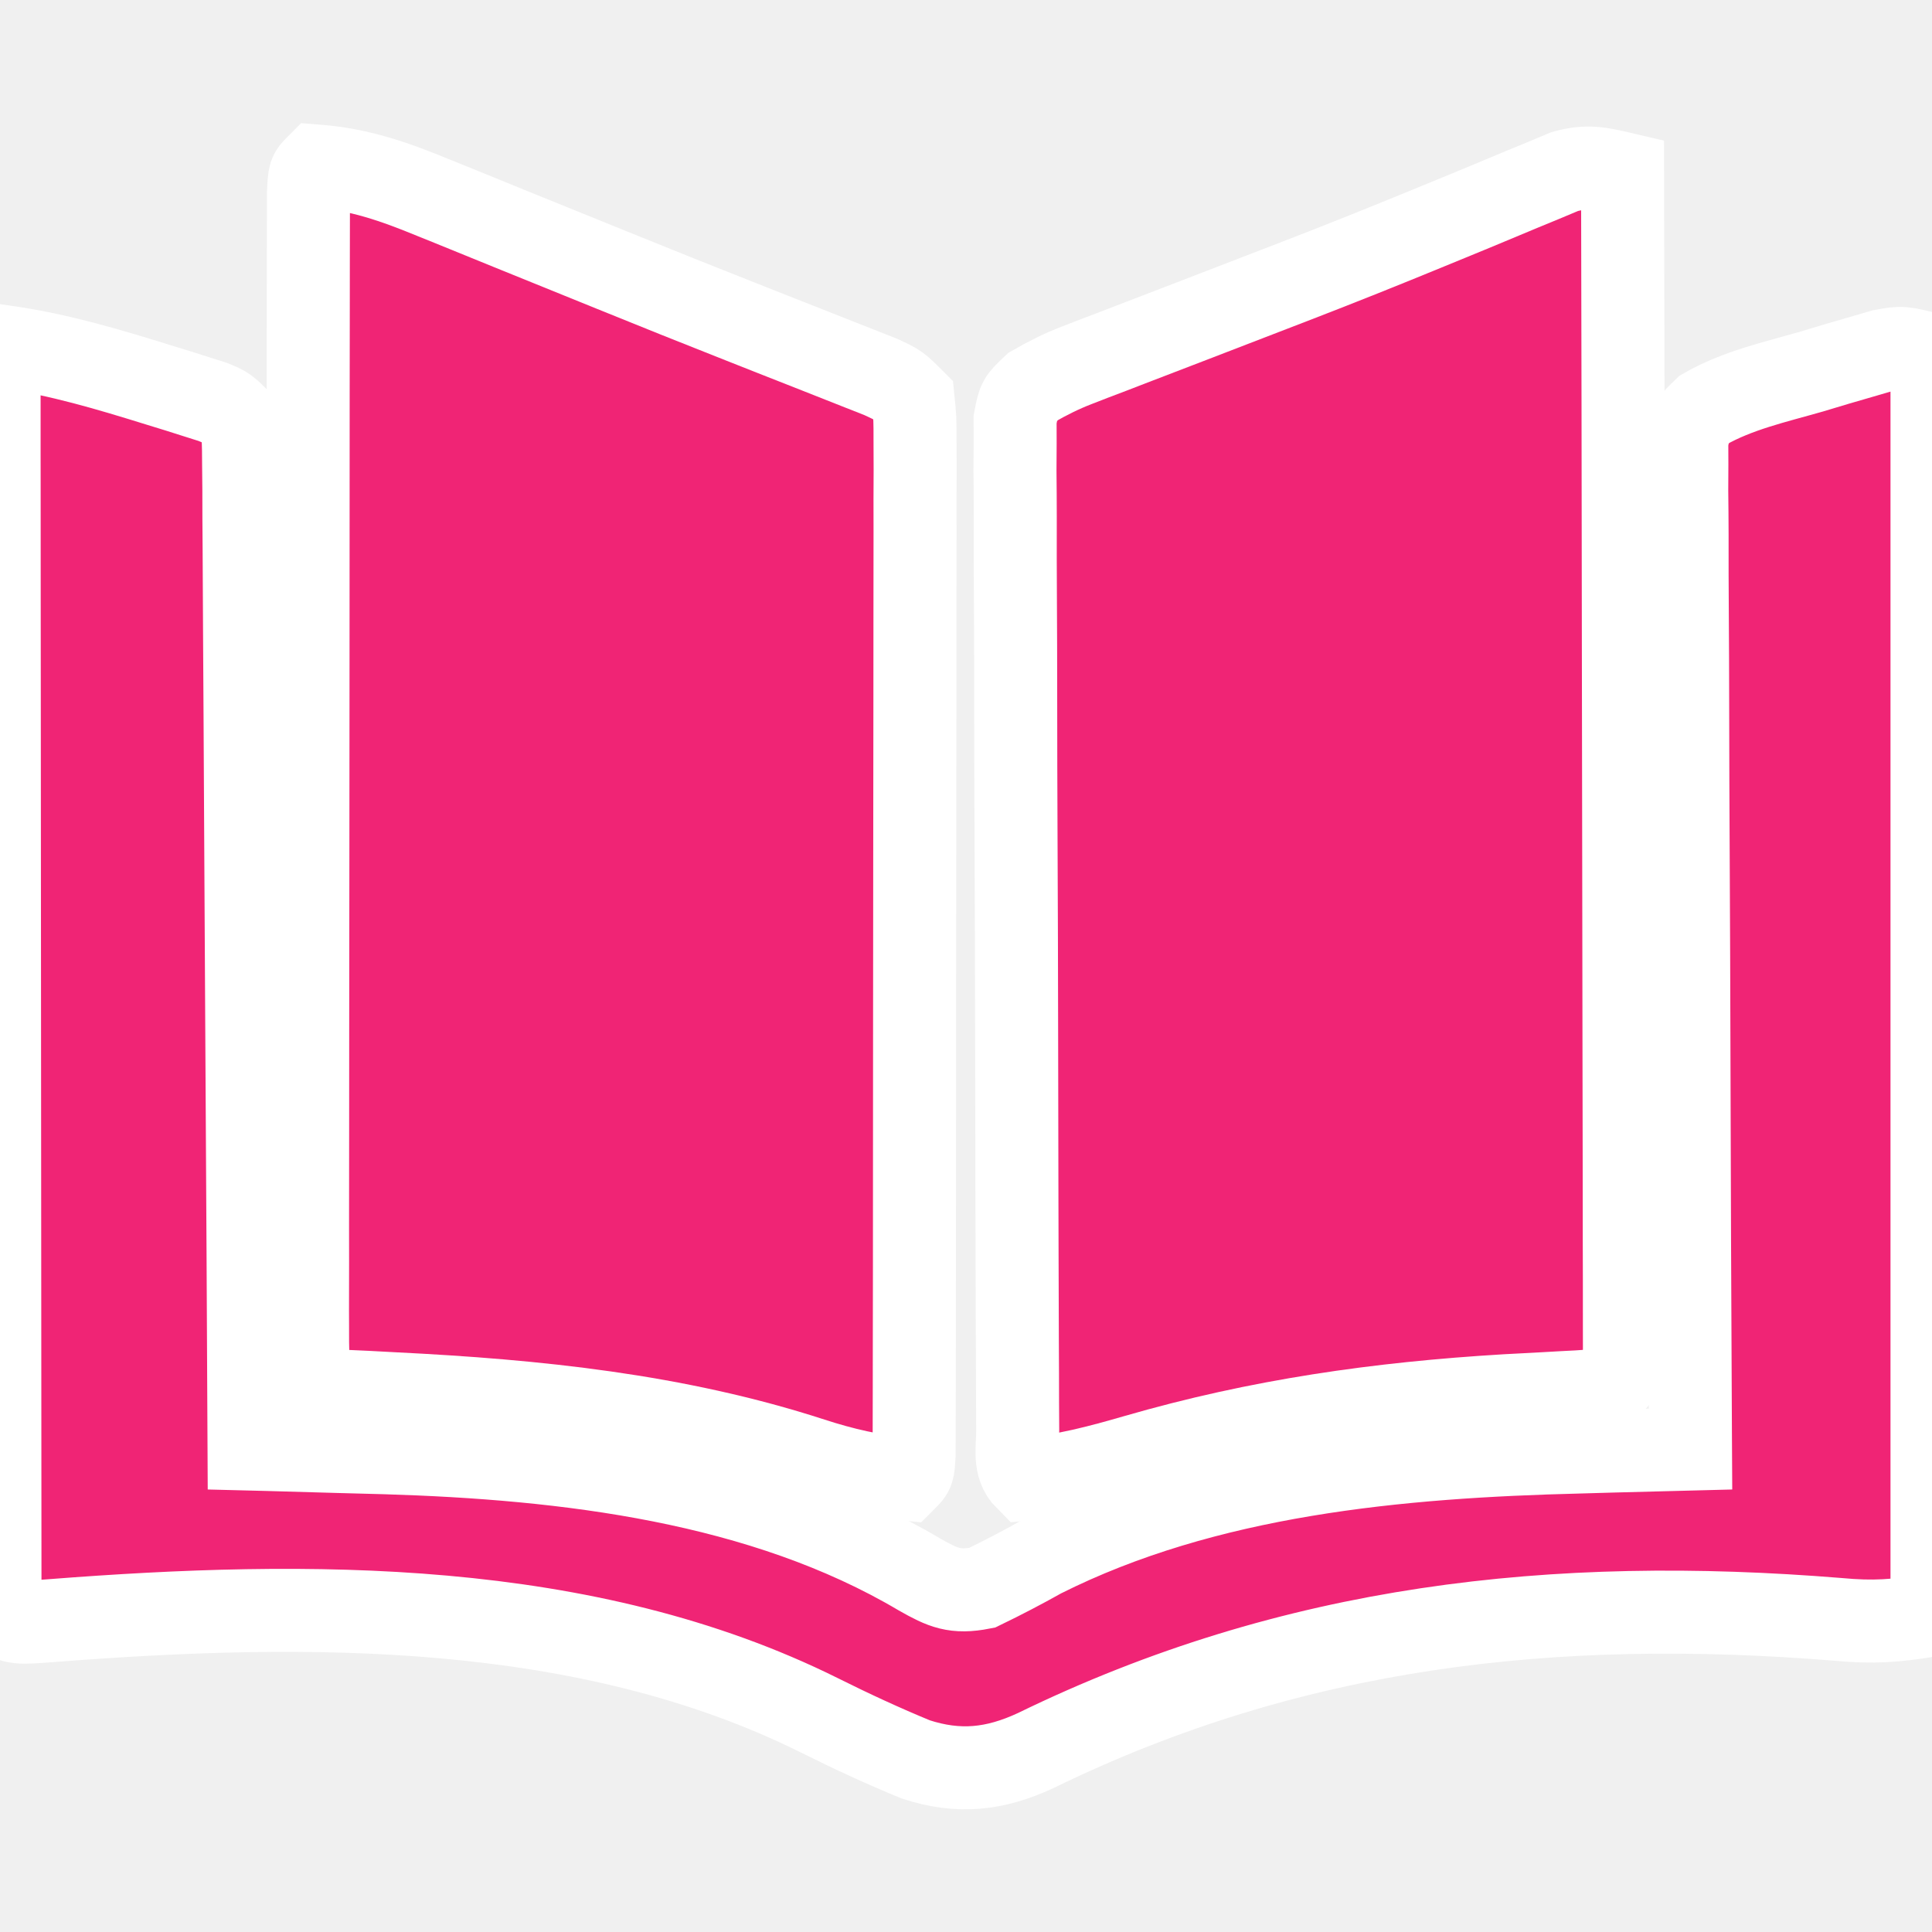
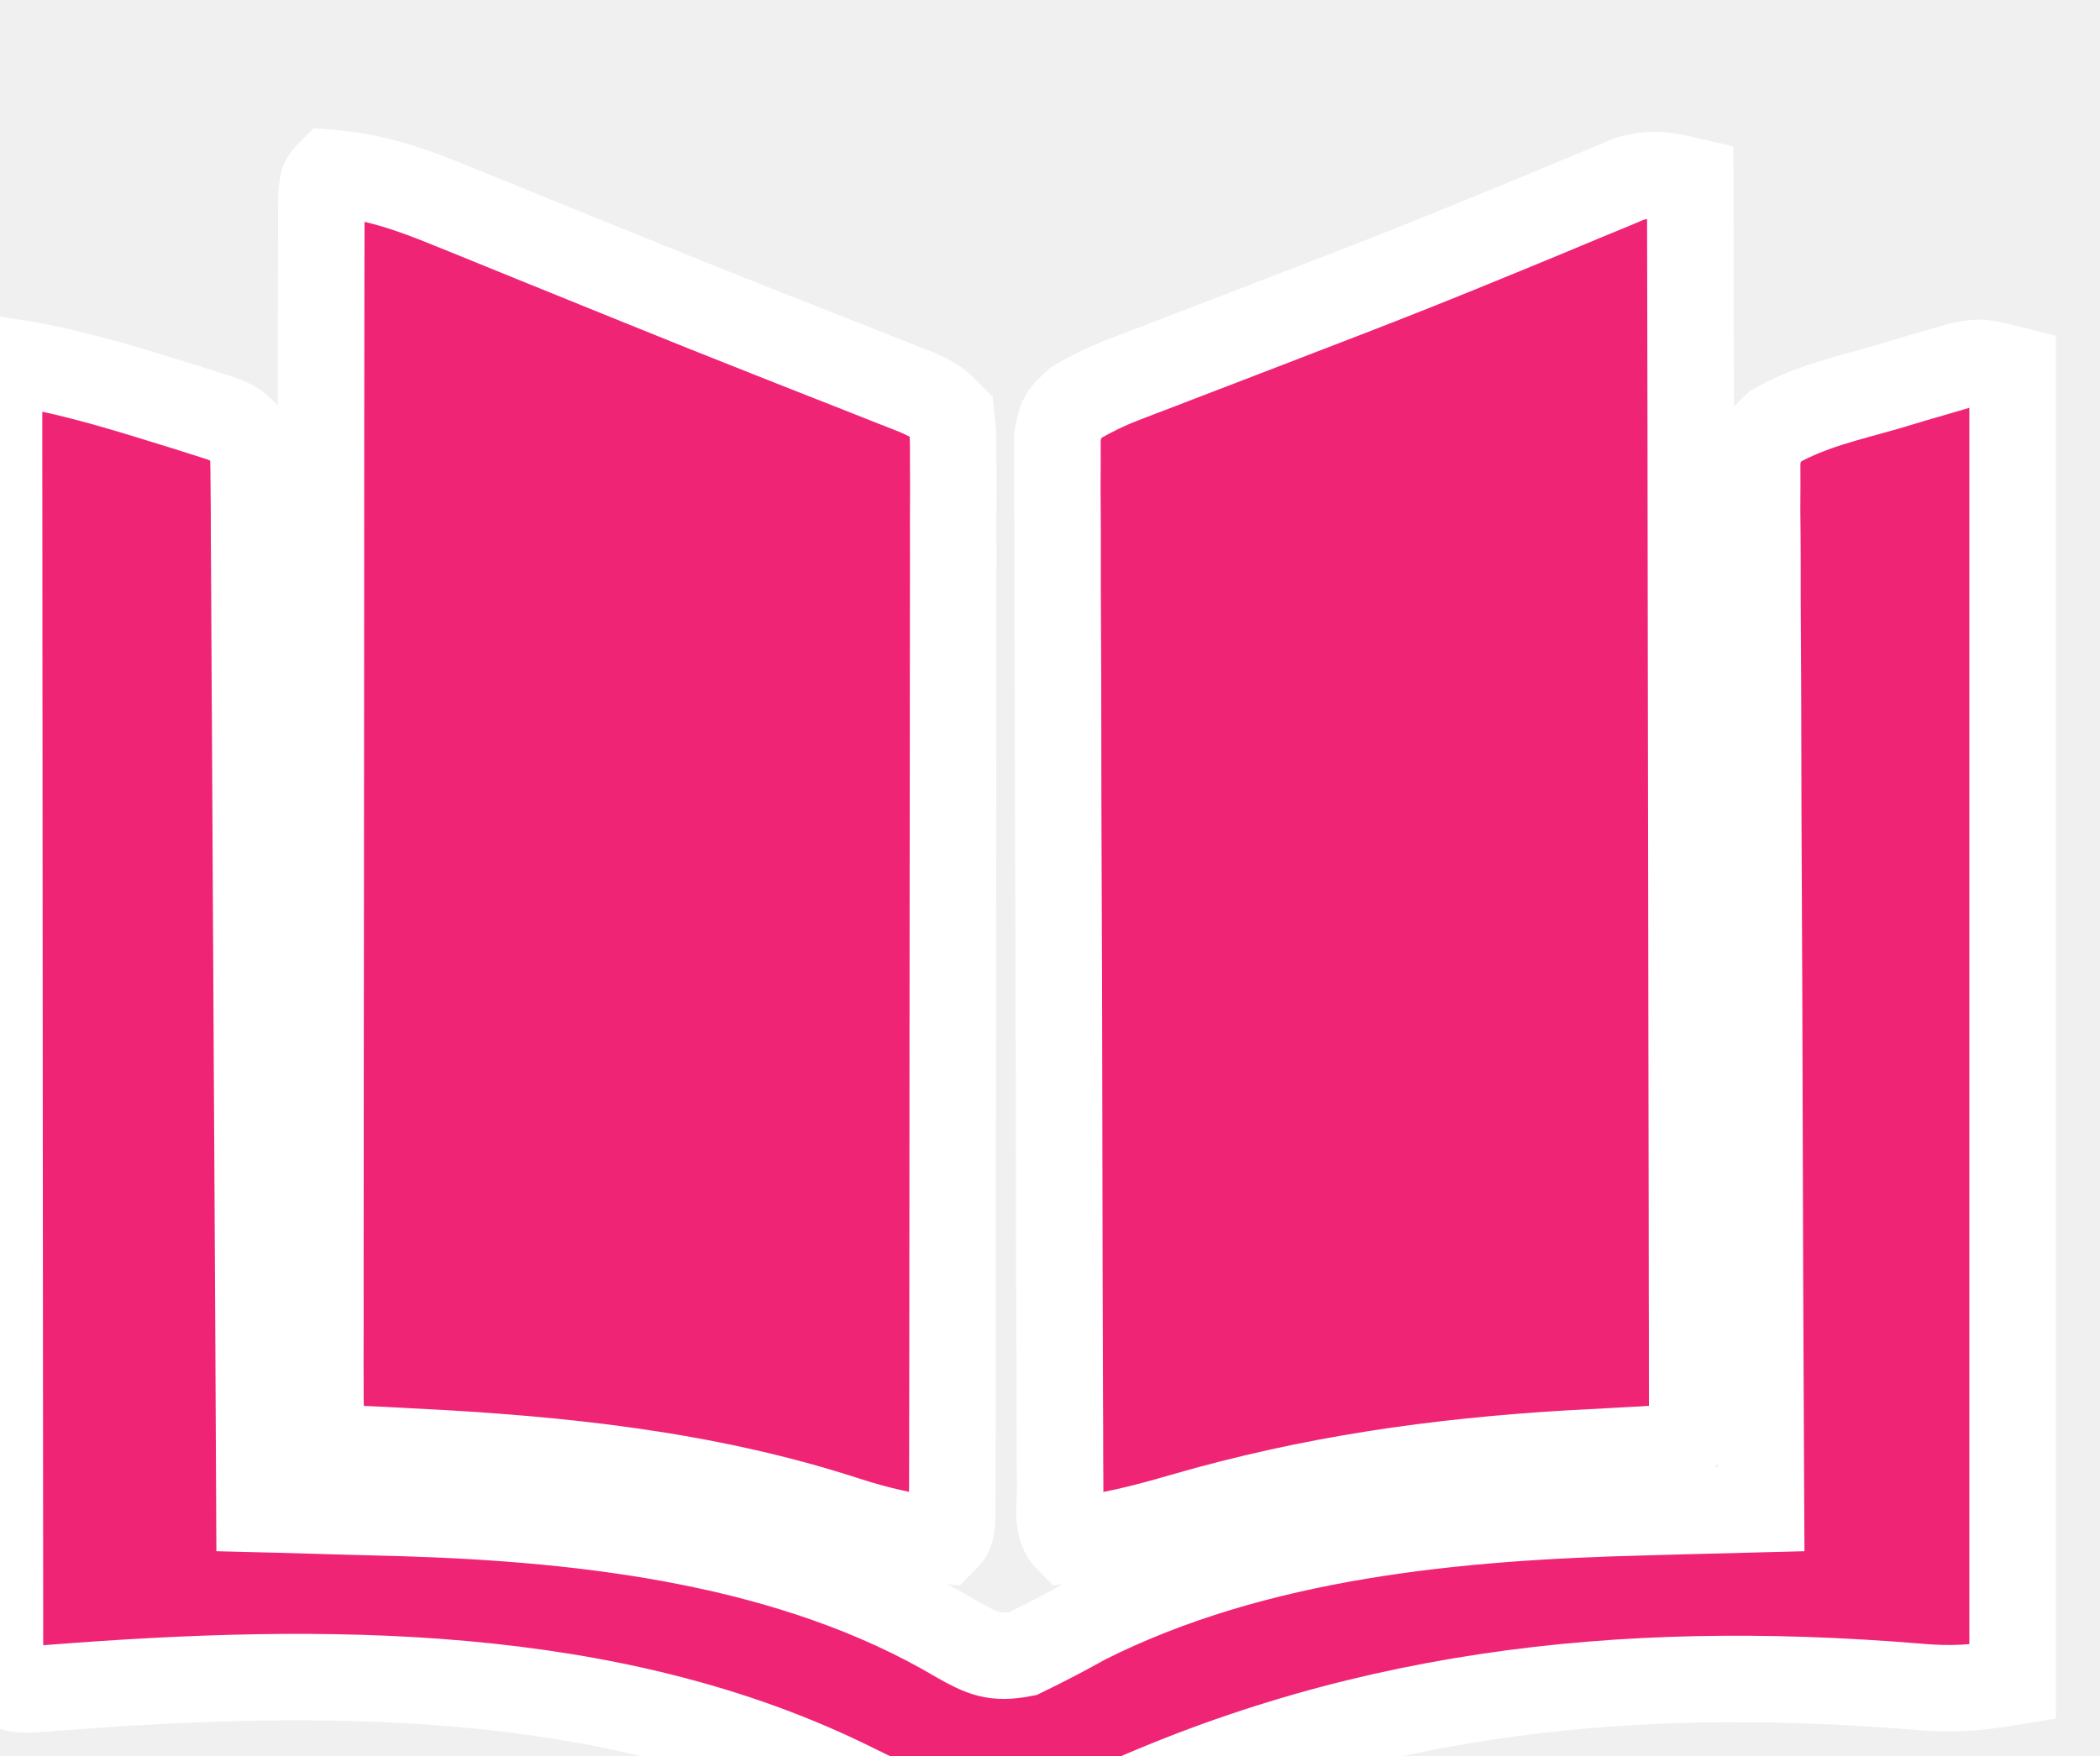
- <svg xmlns="http://www.w3.org/2000/svg" version="1.1" width="256" height="256" fill="context-fill">
+ <svg xmlns="http://www.w3.org/2000/svg" version="1.1" width="100%" height="100%" preserveAspectRatio="xMinYMin meet" fill="context-fill">
  <style>
	*:not([fill]) {
		fill: #f02475;
		stroke: white;
		stroke-width: 11;
	}
</style>
  <path d="M0 0 C6.869 0.997 13.387 2.944 20 5 C20.849 5.261 21.699 5.522 22.574 5.791 C23.374 6.046 24.175 6.3 25 6.562 C25.722 6.791 26.444 7.019 27.188 7.254 C29 8 29 8 31 10 C31.262 12.37 31.262 12.37 31.278 15.404 C31.29 16.551 31.301 17.698 31.312 18.88 C31.314 20.144 31.317 21.409 31.319 22.711 C31.328 24.052 31.338 25.392 31.349 26.732 C31.377 30.376 31.392 34.021 31.405 37.665 C31.42 41.472 31.447 45.278 31.473 49.084 C31.52 56.295 31.556 63.505 31.589 70.716 C31.628 78.924 31.677 87.132 31.727 95.34 C31.831 112.226 31.92 129.113 32 146 C32.835 146.021 33.67 146.043 34.531 146.065 C37.702 146.15 40.874 146.24 44.045 146.335 C46.063 146.393 48.082 146.445 50.1 146.496 C73.928 147.219 99.973 150.263 120.854 162.636 C123.981 164.41 125.54 165.09 129.125 164.391 C131.824 163.085 134.448 161.717 137.062 160.25 C158.826 149.315 184.383 146.984 208.383 146.395 C209.812 146.355 211.241 146.314 212.67 146.273 C216.113 146.175 219.557 146.085 223 146 C222.996 145.302 222.993 144.604 222.989 143.884 C222.901 126.909 222.834 109.934 222.793 92.959 C222.772 84.75 222.744 76.541 222.698 68.332 C222.658 61.178 222.633 54.025 222.624 46.871 C222.618 43.082 222.606 39.293 222.577 35.504 C222.55 31.939 222.542 28.375 222.548 24.81 C222.546 22.875 222.524 20.939 222.502 19.004 C222.508 17.856 222.513 16.707 222.519 15.524 C222.515 14.524 222.512 13.524 222.508 12.493 C223 10 223 10 224.868 8.217 C229.246 5.718 234.181 4.631 239 3.25 C240.093 2.921 241.186 2.593 242.312 2.254 C243.364 1.948 244.416 1.643 245.5 1.328 C246.459 1.049 247.418 0.769 248.406 0.481 C251 0 251 0 255 1 C255 56.11 255 111.22 255 168 C250.222 168.796 247.231 169.013 242.578 168.578 C204.962 165.521 170.296 169.346 136.242 185.956 C130.82 188.48 126.008 188.984 120.336 187.129 C115.992 185.343 111.765 183.382 107.562 181.285 C76.617 165.91 39.733 166.11 5.947 168.731 C1.187 169.093 1.187 169.093 -1 168 C-1.023 146.243 -1.041 124.486 -1.052 102.73 C-1.057 92.628 -1.064 82.527 -1.075 72.426 C-1.085 63.625 -1.092 54.824 -1.094 46.023 C-1.095 41.36 -1.098 36.696 -1.106 32.033 C-1.112 27.65 -1.115 23.266 -1.113 18.882 C-1.113 17.268 -1.115 15.655 -1.119 14.041 C-1.124 11.847 -1.123 9.654 -1.12 7.46 C-1.121 6.23 -1.122 4.999 -1.123 3.731 C-1 1 -1 1 0 0 Z " transform="translate(1,46)" />
  <path d="M0 0 C5.583 0.439 10.23 2.052 15.379 4.176 C16.177 4.497 16.974 4.819 17.796 5.15 C20.388 6.197 22.975 7.254 25.562 8.312 C27.351 9.038 29.141 9.763 30.93 10.487 C33.647 11.586 36.363 12.687 39.078 13.79 C44.786 16.11 50.506 18.4 56.238 20.66 C57.635 21.212 59.032 21.765 60.429 22.317 C62.389 23.092 64.349 23.865 66.311 24.633 C68.092 25.332 69.87 26.037 71.648 26.742 C72.64 27.133 73.632 27.523 74.654 27.925 C77 29 77 29 79 31 C79.249 33.461 79.249 33.461 79.247 36.625 C79.251 37.821 79.256 39.017 79.26 40.249 C79.254 41.568 79.249 42.887 79.243 44.246 C79.244 45.644 79.246 47.042 79.249 48.439 C79.254 52.241 79.246 56.042 79.236 59.844 C79.227 63.815 79.229 67.787 79.229 71.758 C79.228 78.427 79.219 85.096 79.206 91.765 C79.19 99.486 79.185 107.206 79.186 114.927 C79.186 122.343 79.181 129.758 79.173 137.173 C79.169 140.335 79.167 143.496 79.167 146.658 C79.166 150.377 79.16 154.096 79.15 157.814 C79.147 159.183 79.146 160.552 79.146 161.92 C79.147 163.781 79.14 165.642 79.134 167.502 C79.132 168.546 79.13 169.59 79.129 170.665 C79 173 79 173 78 174 C73.666 173.59 69.698 172.685 65.563 171.337 C47.617 165.51 29.026 163.617 10.269 162.683 C9.089 162.62 7.91 162.557 6.695 162.492 C5.118 162.42 5.118 162.42 3.508 162.347 C1 162 1 162 -1 160 C-1.249 157.274 -1.249 157.274 -1.247 153.73 C-1.25 153.08 -1.252 152.429 -1.255 151.759 C-1.26 149.571 -1.252 147.382 -1.243 145.193 C-1.244 143.628 -1.246 142.063 -1.249 140.498 C-1.254 136.24 -1.246 131.982 -1.236 127.723 C-1.227 123.276 -1.229 118.828 -1.229 114.38 C-1.228 106.911 -1.219 99.441 -1.206 91.972 C-1.19 83.324 -1.185 74.676 -1.186 66.028 C-1.186 57.724 -1.181 49.419 -1.173 41.114 C-1.169 37.573 -1.167 34.032 -1.167 30.491 C-1.166 26.325 -1.16 22.16 -1.15 17.994 C-1.147 16.461 -1.146 14.928 -1.146 13.395 C-1.147 11.311 -1.141 9.227 -1.134 7.143 C-1.132 5.974 -1.13 4.805 -1.129 3.601 C-1 1 -1 1 0 0 Z " transform="translate(42,22)" />
  <path d="M0 0 C0.047 20.696 0.082 41.393 0.104 62.089 C0.114 71.699 0.128 81.308 0.151 90.917 C0.171 99.29 0.184 107.663 0.188 116.036 C0.191 120.471 0.197 124.907 0.211 129.342 C0.225 133.514 0.229 137.685 0.226 141.856 C0.227 143.39 0.231 144.925 0.238 146.459 C0.248 148.547 0.246 150.635 0.241 152.723 C0.242 153.894 0.244 155.065 0.246 156.271 C0 159 0 159 -2 161 C-4.588 161.363 -4.588 161.363 -7.871 161.527 C-9.678 161.629 -9.678 161.629 -11.521 161.733 C-12.814 161.801 -14.106 161.868 -15.438 161.938 C-32.404 162.956 -48.187 165.196 -64.531 169.931 C-69.354 171.327 -73.989 172.558 -79 173 C-80.74 171.26 -80.137 168.877 -80.147 166.509 C-80.154 165.317 -80.161 164.125 -80.169 162.897 C-80.172 161.578 -80.174 160.258 -80.177 158.899 C-80.183 157.505 -80.19 156.11 -80.197 154.716 C-80.214 150.919 -80.225 147.121 -80.233 143.323 C-80.238 140.953 -80.244 138.583 -80.251 136.212 C-80.27 128.802 -80.284 121.391 -80.292 113.981 C-80.302 105.415 -80.328 96.849 -80.369 88.284 C-80.399 81.671 -80.414 75.058 -80.417 68.444 C-80.419 64.491 -80.428 60.538 -80.453 56.584 C-80.477 52.866 -80.481 49.148 -80.471 45.43 C-80.47 43.411 -80.489 41.392 -80.509 39.374 C-80.502 38.176 -80.495 36.979 -80.488 35.745 C-80.49 34.702 -80.493 33.659 -80.495 32.584 C-80 30 -80 30 -78.084 28.196 C-76.16 27.092 -74.328 26.175 -72.258 25.381 C-71.534 25.099 -70.809 24.818 -70.062 24.527 C-69.281 24.231 -68.5 23.934 -67.695 23.629 C-66.871 23.31 -66.047 22.991 -65.198 22.663 C-62.51 21.623 -59.817 20.593 -57.125 19.562 C-53.403 18.13 -49.682 16.695 -45.961 15.258 C-45.031 14.899 -44.102 14.541 -43.144 14.172 C-37.332 11.925 -31.55 9.616 -25.789 7.242 C-25.094 6.957 -24.398 6.672 -23.681 6.378 C-19.765 4.772 -19.765 4.772 -15.859 3.14 C-14.114 2.404 -12.362 1.684 -10.609 0.965 C-9.64 0.559 -8.67 0.153 -7.671 -0.266 C-4.662 -1.093 -2.992 -0.7 0 0 Z " transform="translate(215,23)" />
</svg>
